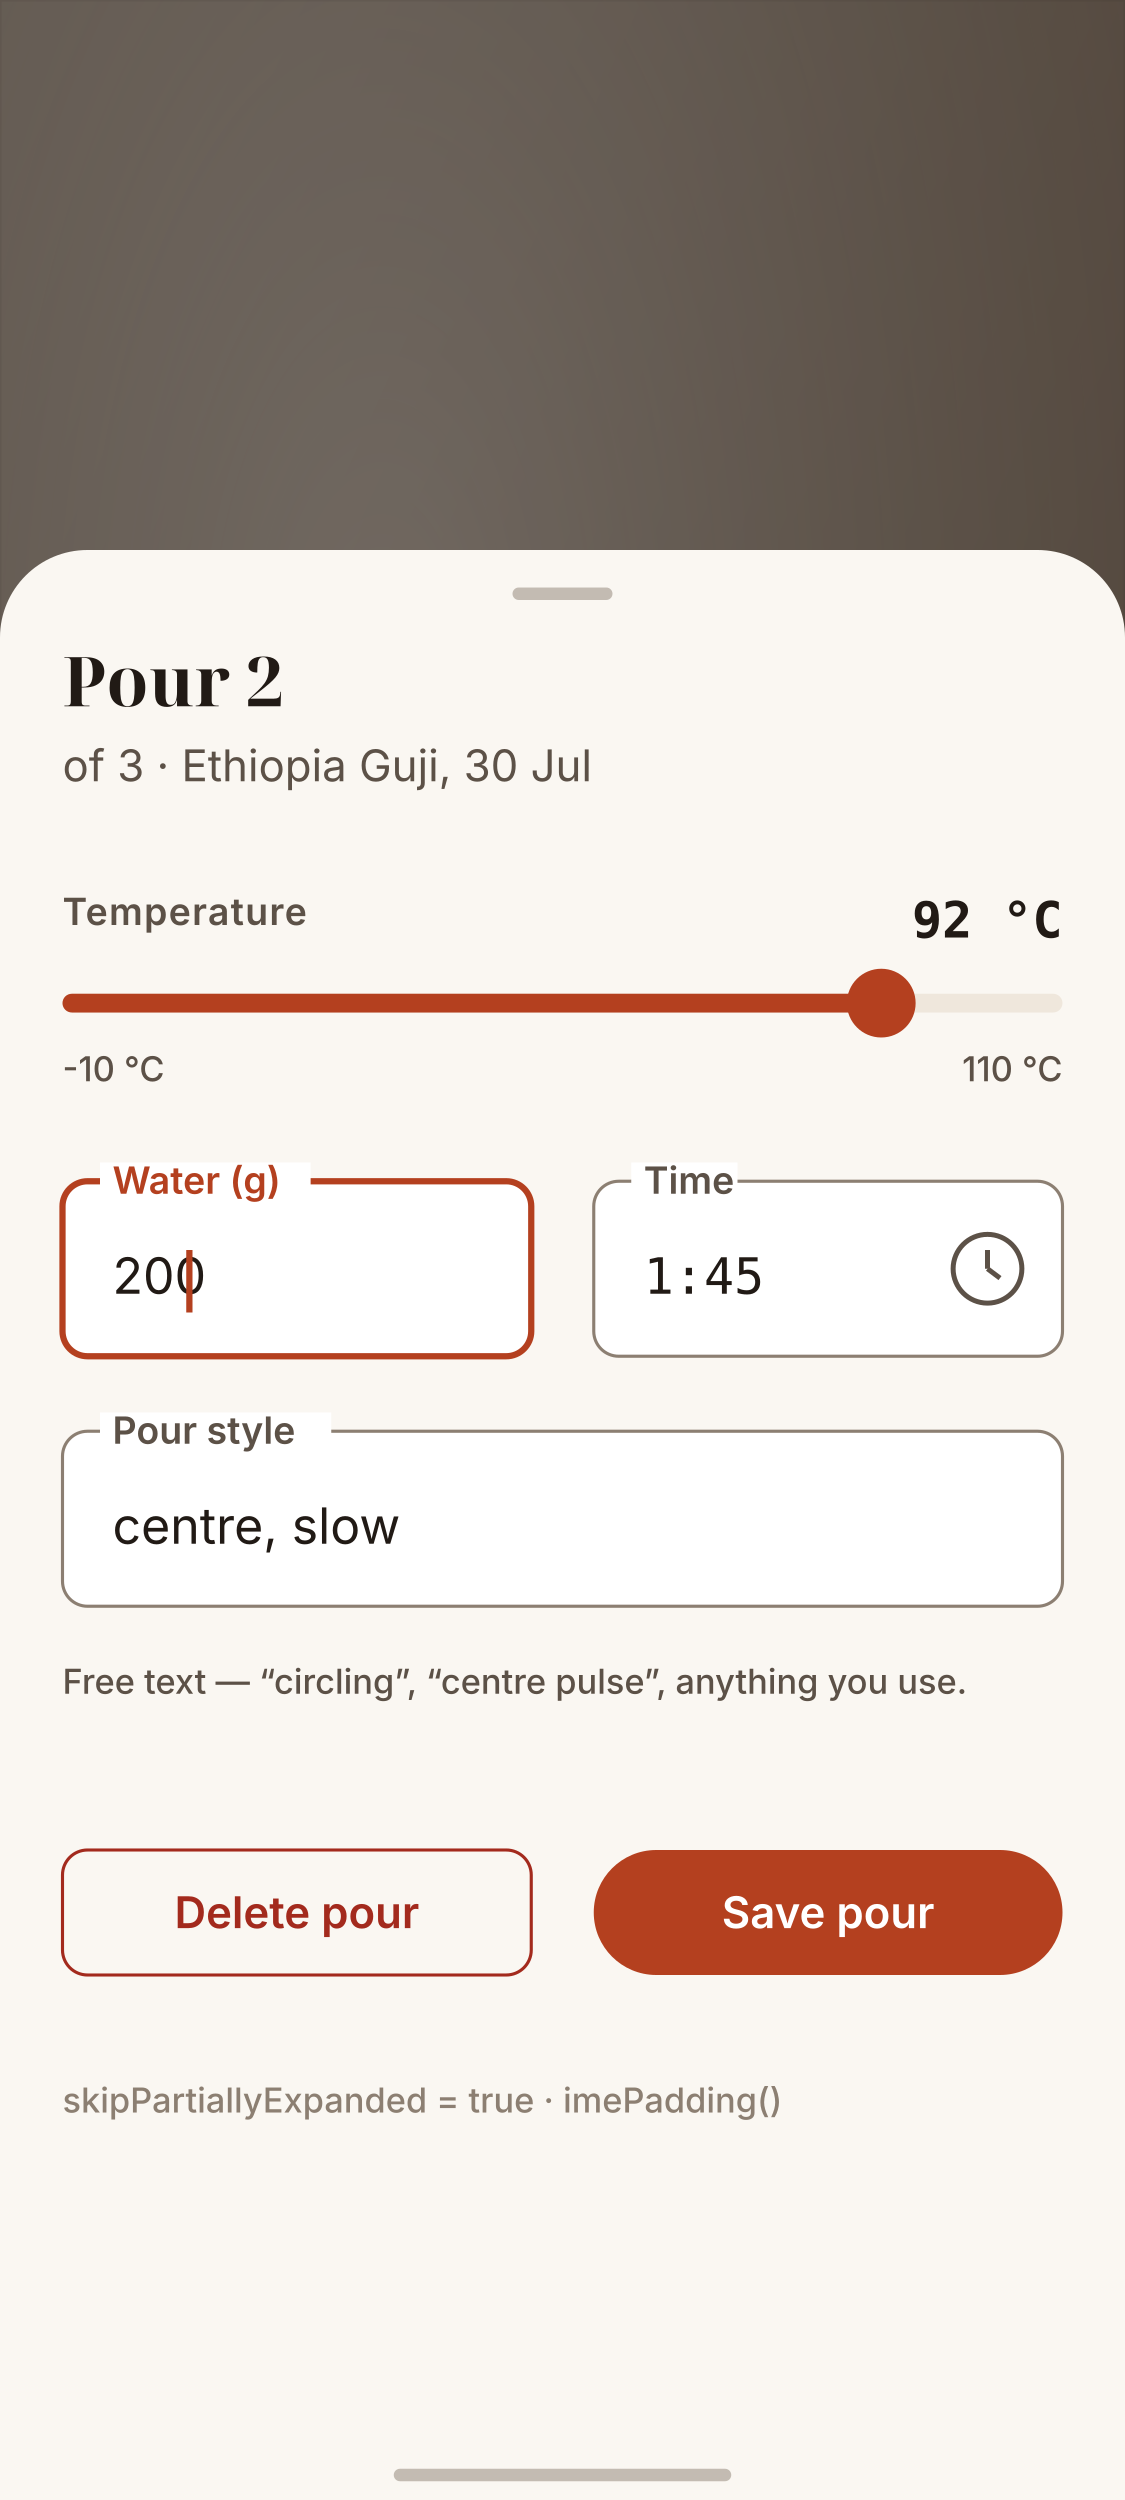
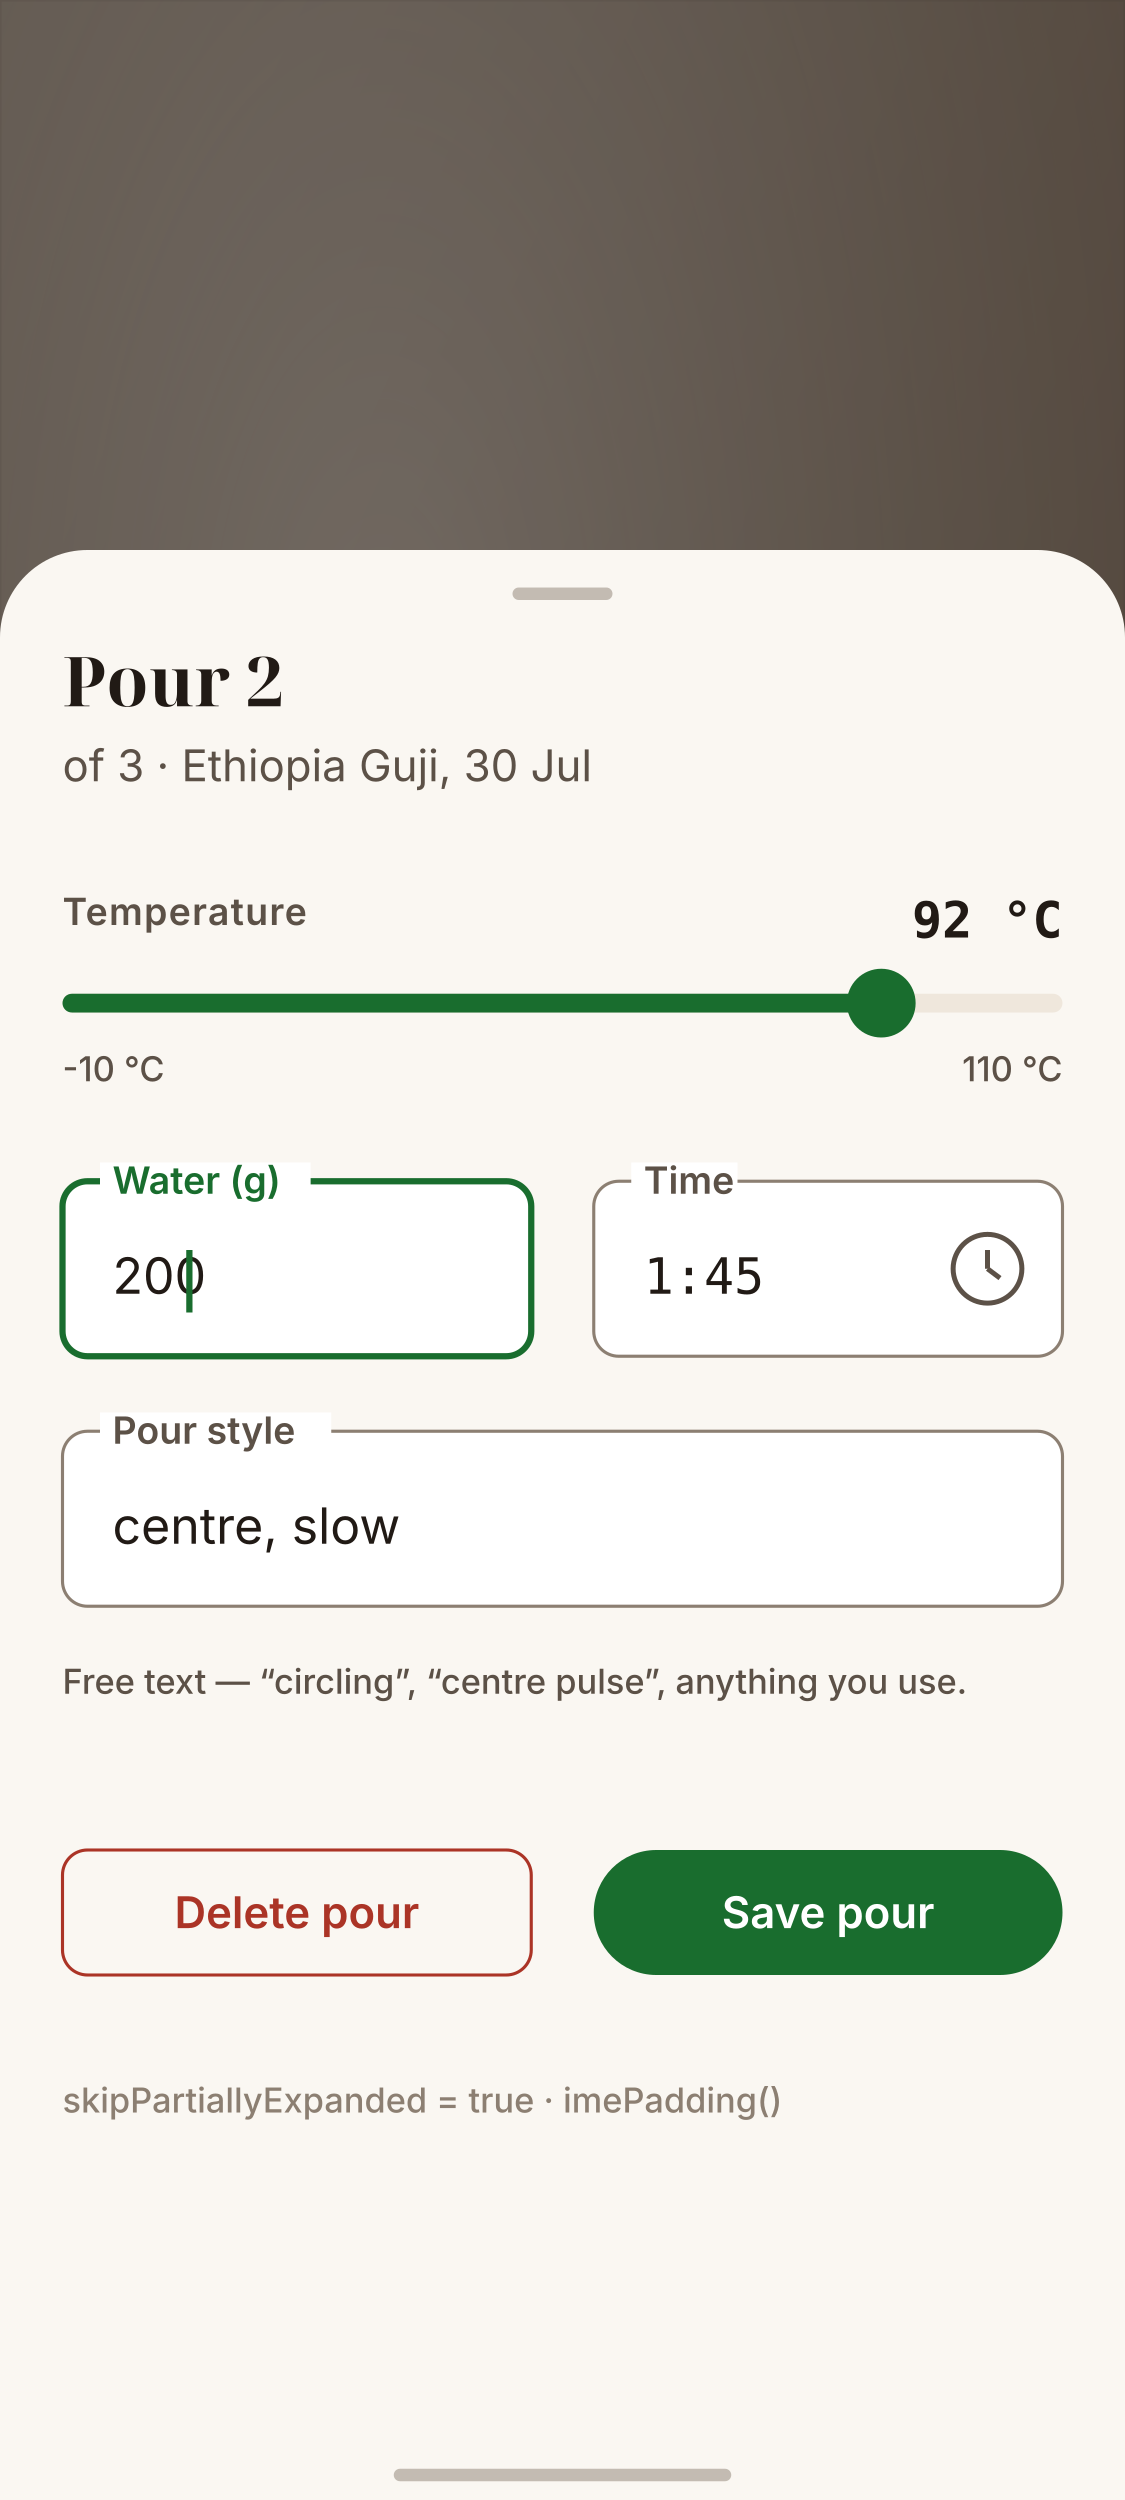
<svg xmlns="http://www.w3.org/2000/svg" viewBox="0 0 360 800" width="360" height="800" font-family="Inter,'Liberation Sans','DejaVu Sans',sans-serif">
  <defs>
    <linearGradient id="ph1" x1="0" y1="0" x2="1" y2="1">
      <stop offset="0" stop-color="#D8CCBE" />
      <stop offset="1" stop-color="#A99684" />
    </linearGradient>
    <radialGradient id="hl2" cx="0.34" cy="0.28" r="0.75">
      <stop offset="0" stop-color="#FFFFFF" stop-opacity="0.34" />
      <stop offset="1" stop-color="#3B2A1C" stop-opacity="0.26" />
    </radialGradient>
    <clipPath id="sh3">
      <rect x="0" y="176" width="360" height="624" />
    </clipPath>
  </defs>
  <rect width="360" height="800" fill="#FAF7F2" />
  <rect x="0" y="0" width="360" height="800" fill="url(#ph1)" />
  <rect x="0" y="0" width="360" height="800" fill="url(#hl2)" />
  <rect x="0" y="0" width="360" height="800" fill="none" stroke="#211A15" stroke-width="1" opacity="0.08" />
  <rect x="0" y="0" width="360" height="800" fill="#1A120C" opacity="0.55" />
  <rect x="0" y="176" width="360" height="652" fill="#FAF7F2" rx="28" />
  <rect x="164.0" y="188" width="32" height="4" fill="#8C7F72" rx="2" opacity="0.5" />
  <text x="20" y="226" font-family="Fraunces,'Noto Serif Display',Georgia,serif" font-size="22" font-weight="600" fill="#211A15">Pour 2</text>
  <text x="20" y="250" font-family="Inter,'Liberation Sans','DejaVu Sans',sans-serif" font-size="14" font-weight="400" fill="#5C5147">of 3 · Ethiopia Guji, 30 Jul</text>
  <text x="20" y="296" font-family="Inter,'Liberation Sans','DejaVu Sans',sans-serif" font-size="12" font-weight="600" fill="#5C5147" letter-spacing="0.4">Temperature</text>
  <text x="340" y="300" font-family="'IBM Plex Mono','DejaVu Sans Mono',monospace" font-size="16" font-weight="600" fill="#211A15" text-anchor="end">92 °C</text>
  <rect x="20" y="318" width="320" height="6" fill="#EFE7DC" rx="3" />
-   <rect x="20" y="318" width="262" height="6" fill="#B4401F" rx="3" />
-   <circle cx="282" cy="321" r="11" fill="#B4401F" />
+   <rect x="20" y="318" width="262" height="6" fill="#196D2E" rx="3" />
+   <circle cx="282" cy="321" r="11" fill="#196D2E" />
  <text x="20" y="346" font-family="Inter,'Liberation Sans','DejaVu Sans',sans-serif" font-size="11" font-weight="500" fill="#5C5147">-10 °C</text>
  <text x="340" y="346" font-family="Inter,'Liberation Sans','DejaVu Sans',sans-serif" font-size="11" font-weight="500" fill="#5C5147" text-anchor="end">110 °C</text>
-   <rect x="20" y="378" width="150" height="56" fill="#FFFFFF" rx="8" stroke="#B4401F" stroke-width="2" />
+   <rect x="20" y="378" width="150" height="56" fill="#FFFFFF" rx="8" stroke="#196D2E" stroke-width="2" />
  <rect x="32" y="372" width="67.4" height="12" fill="#FFFFFF" />
-   <text x="36" y="382" font-family="Inter,'Liberation Sans','DejaVu Sans',sans-serif" font-size="12" font-weight="600" fill="#B4401F">Water (g)</text>
+   <text x="36" y="382" font-family="Inter,'Liberation Sans','DejaVu Sans',sans-serif" font-size="12" font-weight="600" fill="#196D2E">Water (g)</text>
  <text x="36" y="414" font-family="Inter,'Liberation Sans','DejaVu Sans',sans-serif" font-size="16" font-weight="400" fill="#211A15">200</text>
-   <line x1="60.6" y1="400" x2="60.6" y2="420" stroke="#B4401F" stroke-width="2" />
+   <line x1="60.6" y1="400" x2="60.6" y2="420" stroke="#196D2E" stroke-width="2" />
  <rect x="190" y="378" width="150" height="56" fill="#FFFFFF" rx="8" stroke="#8C7F72" stroke-width="1" />
  <rect x="202" y="372" width="34" height="12" fill="#FFFFFF" />
  <text x="206" y="382" font-family="Inter,'Liberation Sans','DejaVu Sans',sans-serif" font-size="12" font-weight="600" fill="#5C5147">Time</text>
  <text x="206" y="414" font-family="'IBM Plex Mono','DejaVu Sans Mono',monospace" font-size="16" font-weight="400" fill="#211A15">1:45</text>
  <circle cx="316" cy="406" r="11" fill="none" stroke="#5C5147" stroke-width="1.6" />
  <line x1="316" y1="400" x2="316" y2="406" stroke="#5C5147" stroke-width="1.6" />
  <line x1="316" y1="406" x2="320" y2="409" stroke="#5C5147" stroke-width="1.6" />
  <rect x="20" y="458" width="320" height="56" fill="#FFFFFF" rx="8" stroke="#8C7F72" stroke-width="1" />
  <rect x="32" y="452" width="74.0" height="12" fill="#FFFFFF" />
  <text x="36" y="462" font-family="Inter,'Liberation Sans','DejaVu Sans',sans-serif" font-size="12" font-weight="600" fill="#5C5147">Pour style</text>
  <text x="36" y="494" font-family="Inter,'Liberation Sans','DejaVu Sans',sans-serif" font-size="16" font-weight="400" fill="#211A15">centre, slow</text>
  <text x="20" y="542" font-family="Inter,'Liberation Sans','DejaVu Sans',sans-serif" font-size="11" font-weight="500" fill="#5C5147">Free text — “circling”, “centre pulse”, anything you use.</text>
-   <rect x="20" y="592.0" width="150" height="40" fill="none" rx="8" stroke="#A32A1D" stroke-width="1" />
-   <text x="95.0" y="617.0" font-family="Inter,'Liberation Sans','DejaVu Sans',sans-serif" font-size="14" font-weight="600" fill="#A32A1D" text-anchor="middle">Delete pour</text>
-   <rect x="190" y="592.0" width="150" height="40" fill="#B4401F" rx="20.0" />
+   <rect x="20" y="592.0" width="150" height="40" fill="none" rx="8" stroke="#AB3426" stroke-width="1" />
+   <text x="95.0" y="617.0" font-family="Inter,'Liberation Sans','DejaVu Sans',sans-serif" font-size="14" font-weight="600" fill="#AB3426" text-anchor="middle">Delete pour</text>
+   <rect x="190" y="592.0" width="150" height="40" fill="#196D2E" rx="20.0" />
  <text x="265.0" y="617.0" font-family="Inter,'Liberation Sans','DejaVu Sans',sans-serif" font-size="14" font-weight="600" fill="#FFFFFF" text-anchor="middle">Save pour</text>
  <text x="20" y="676" font-family="Inter,'Liberation Sans','DejaVu Sans',sans-serif" font-size="11" font-weight="500" fill="#8C7F72">skipPartiallyExpanded = true · imePadding()</text>
  <rect x="126.0" y="790" width="108" height="4" fill="#8C7F72" rx="2" opacity="0.5" />
</svg>
